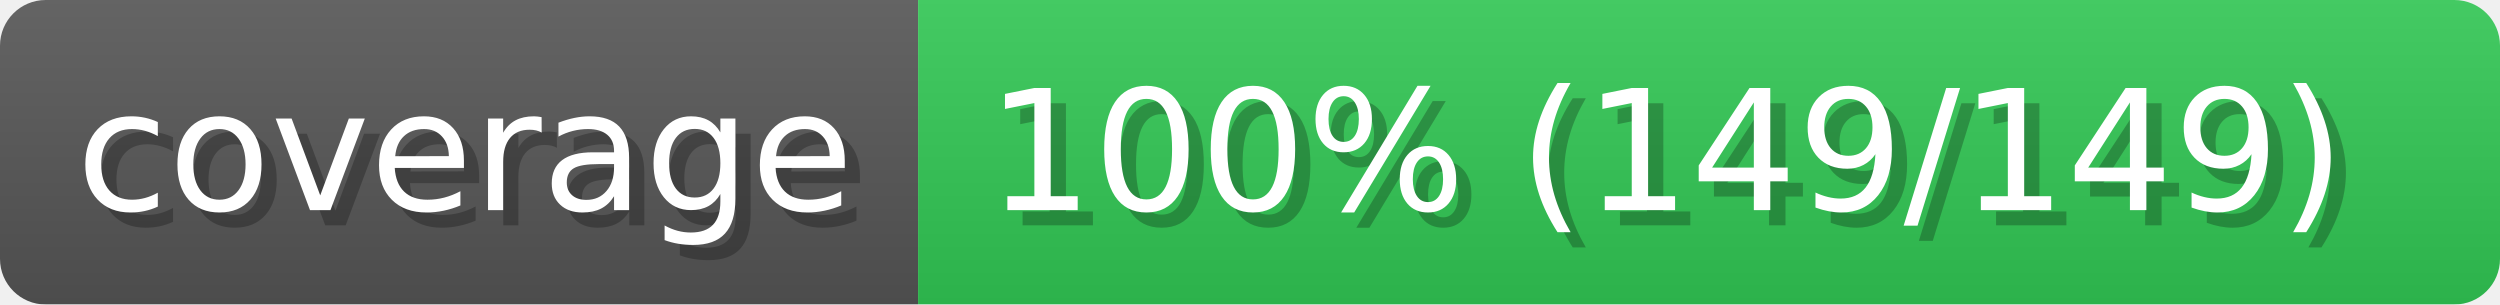
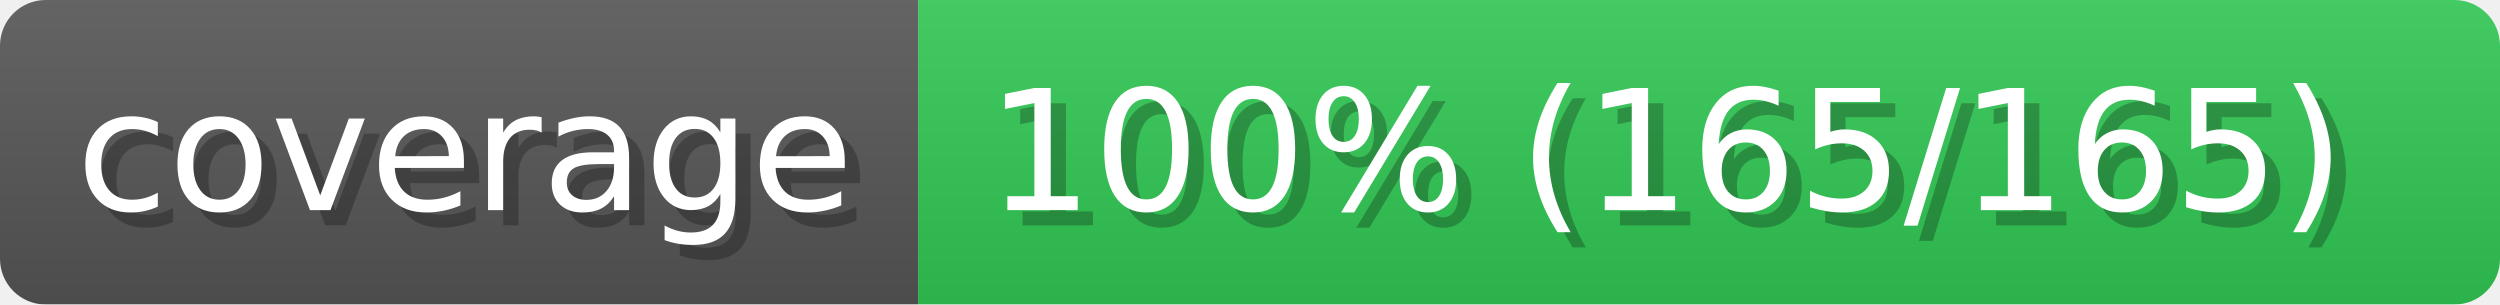
- <svg xmlns="http://www.w3.org/2000/svg" width="164.2" height="20" viewBox="0 0 1642 200" role="img" aria-label="coverage: 100% (149/149)">
+ <svg xmlns="http://www.w3.org/2000/svg" width="164.2" height="20" viewBox="0 0 1642 200" role="img" aria-label="coverage: 100% (165/165)">
  <linearGradient id="a" x2="0" y2="100%">
    <stop offset="0" stop-opacity=".1" stop-color="#EEE" />
    <stop offset="1" stop-opacity=".1" />
  </linearGradient>
  <mask id="m">
    <rect width="1642" height="200" rx="30" fill="#FFF" />
  </mask>
  <g mask="url(#m)">
    <rect width="603" height="200" fill="#555" />
    <rect width="1039" height="200" fill="#31c653" x="603" />
    <rect width="1642" height="200" fill="url(#a)" />
  </g>
  <g aria-hidden="true" fill="#fff" text-anchor="start" font-family="Verdana,DejaVu Sans,sans-serif" font-size="110">
    <text x="60" y="148" textLength="503" fill="#000" opacity="0.25">coverage</text>
    <text x="50" y="138" textLength="503">coverage</text>
-     <text x="658" y="148" textLength="939" fill="#000" opacity="0.25">100% (149/149)</text>
-     <text x="648" y="138" textLength="939">100% (149/149)</text>
+     <text x="658" y="148" textLength="939" fill="#000" opacity="0.25">100% (165/165)</text>
+     <text x="648" y="138" textLength="939">100% (165/165)</text>
  </g>
</svg>
